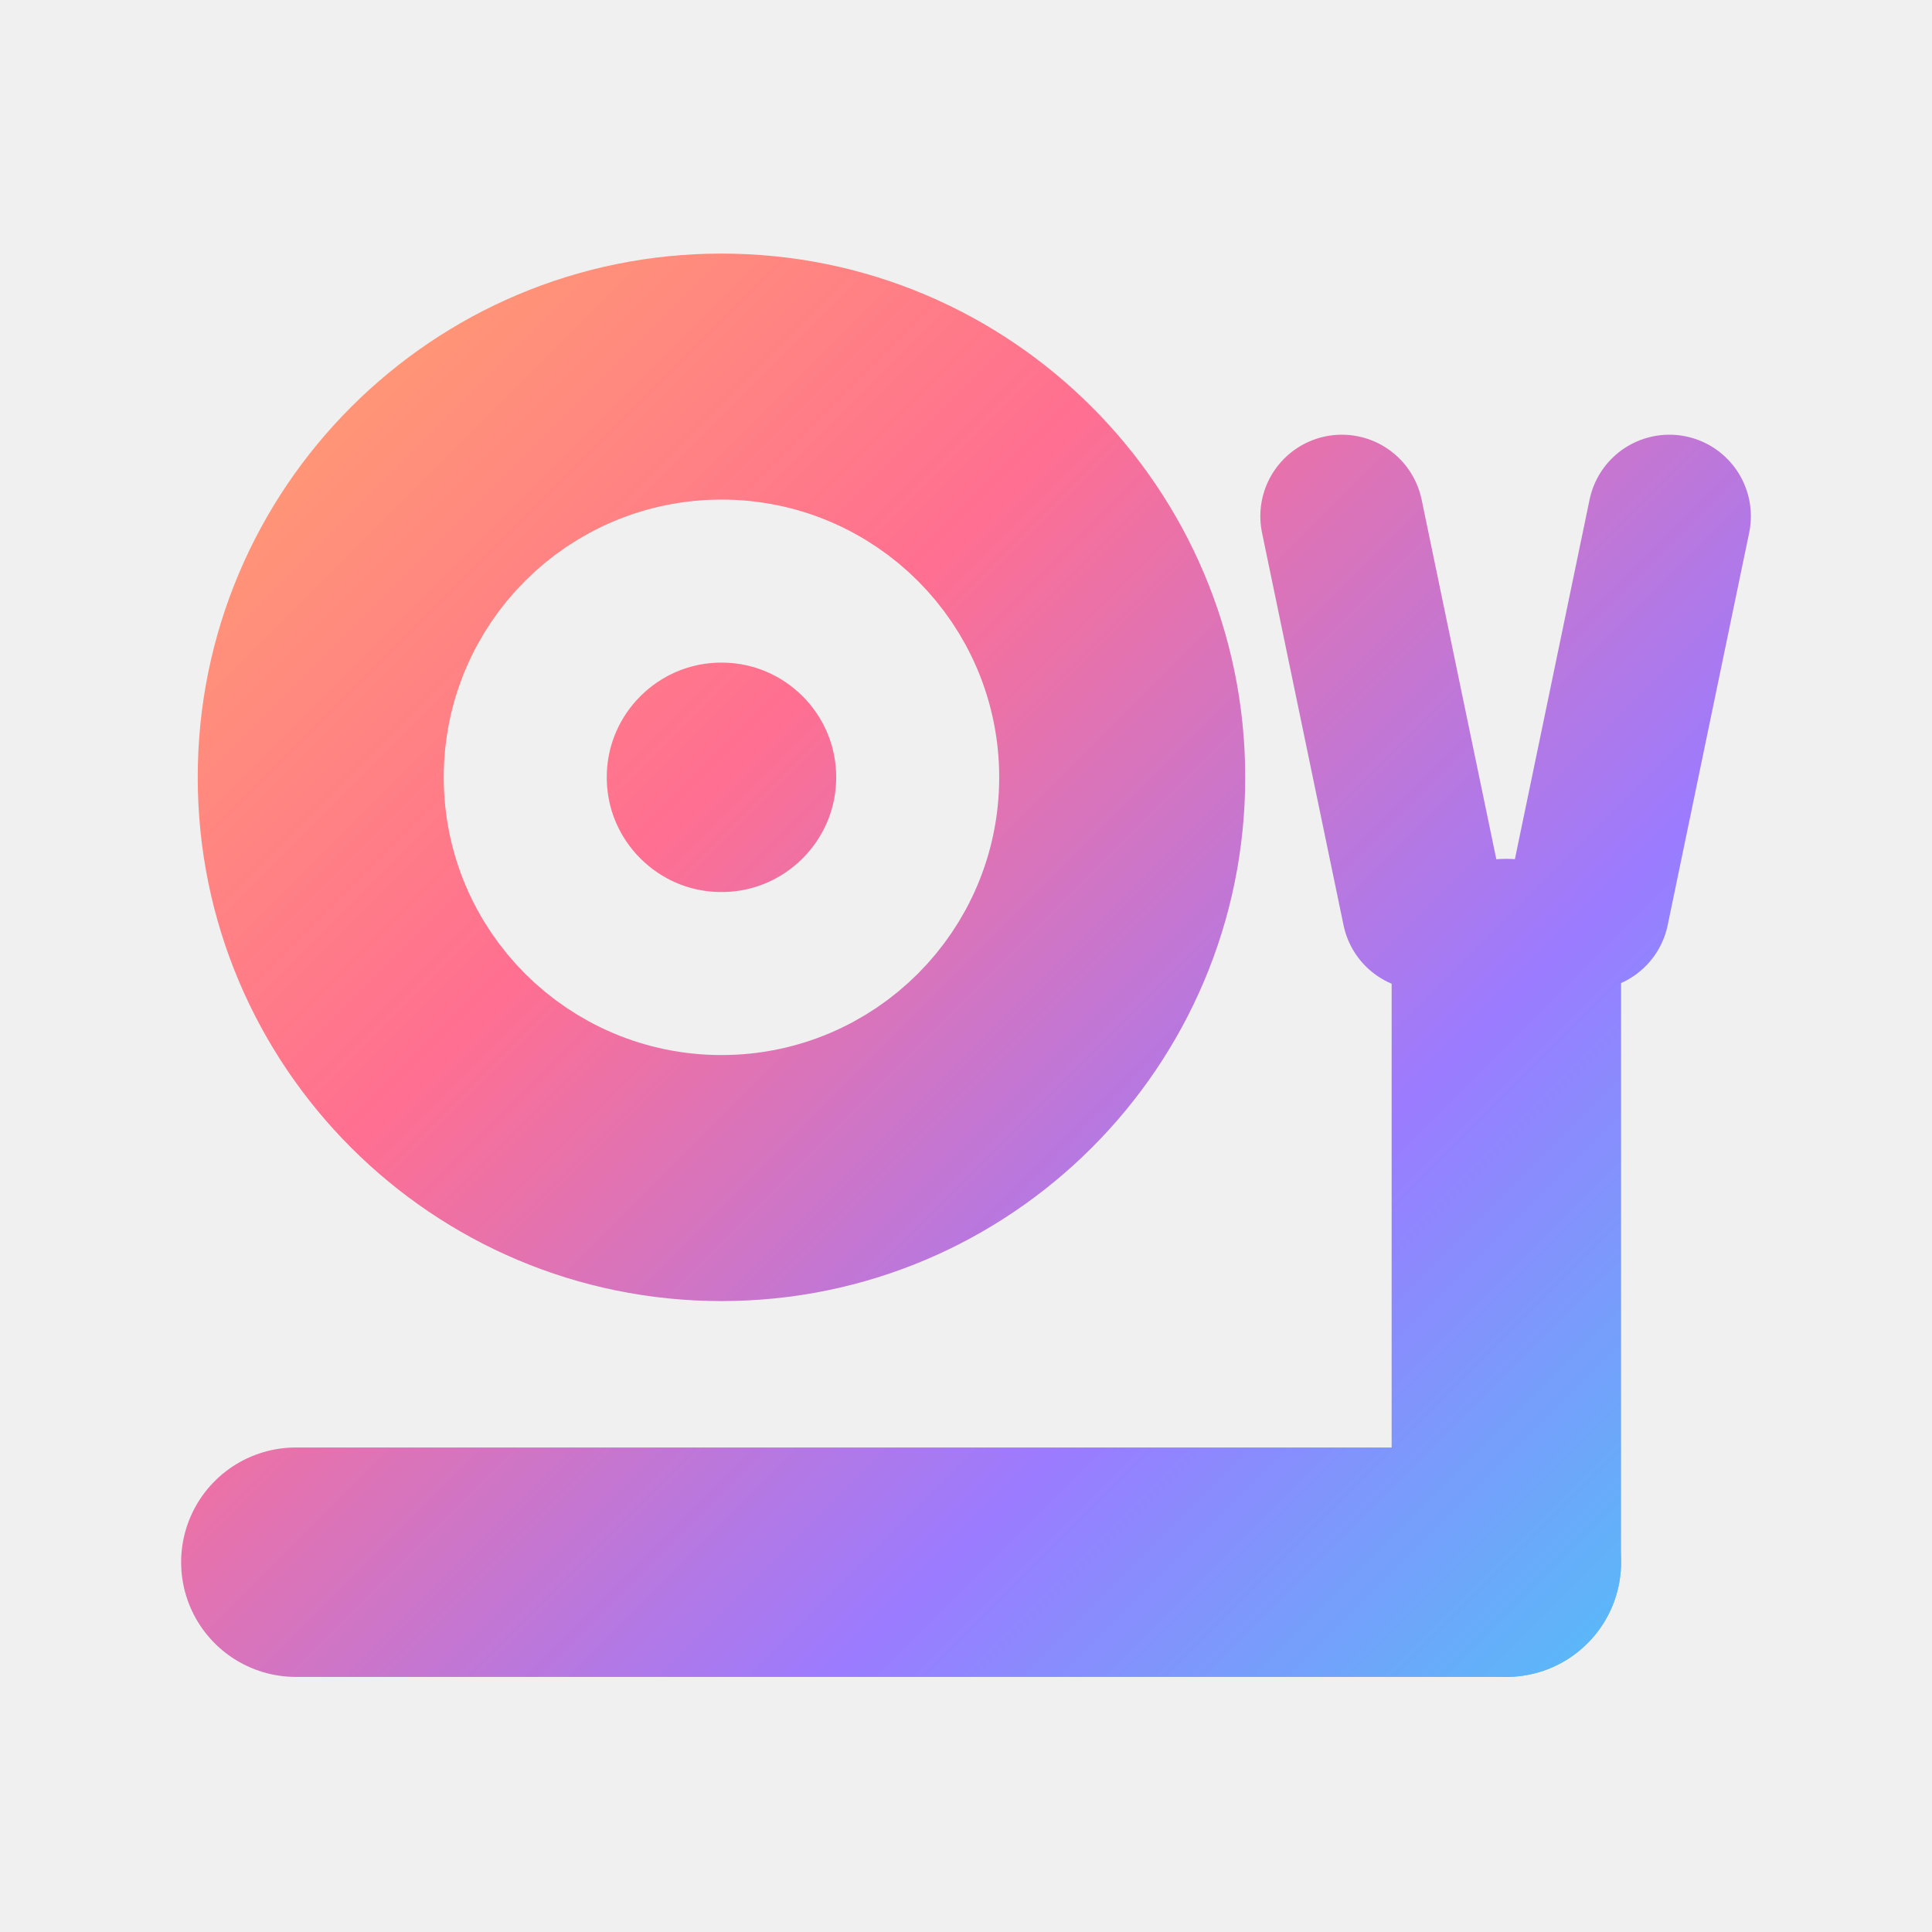
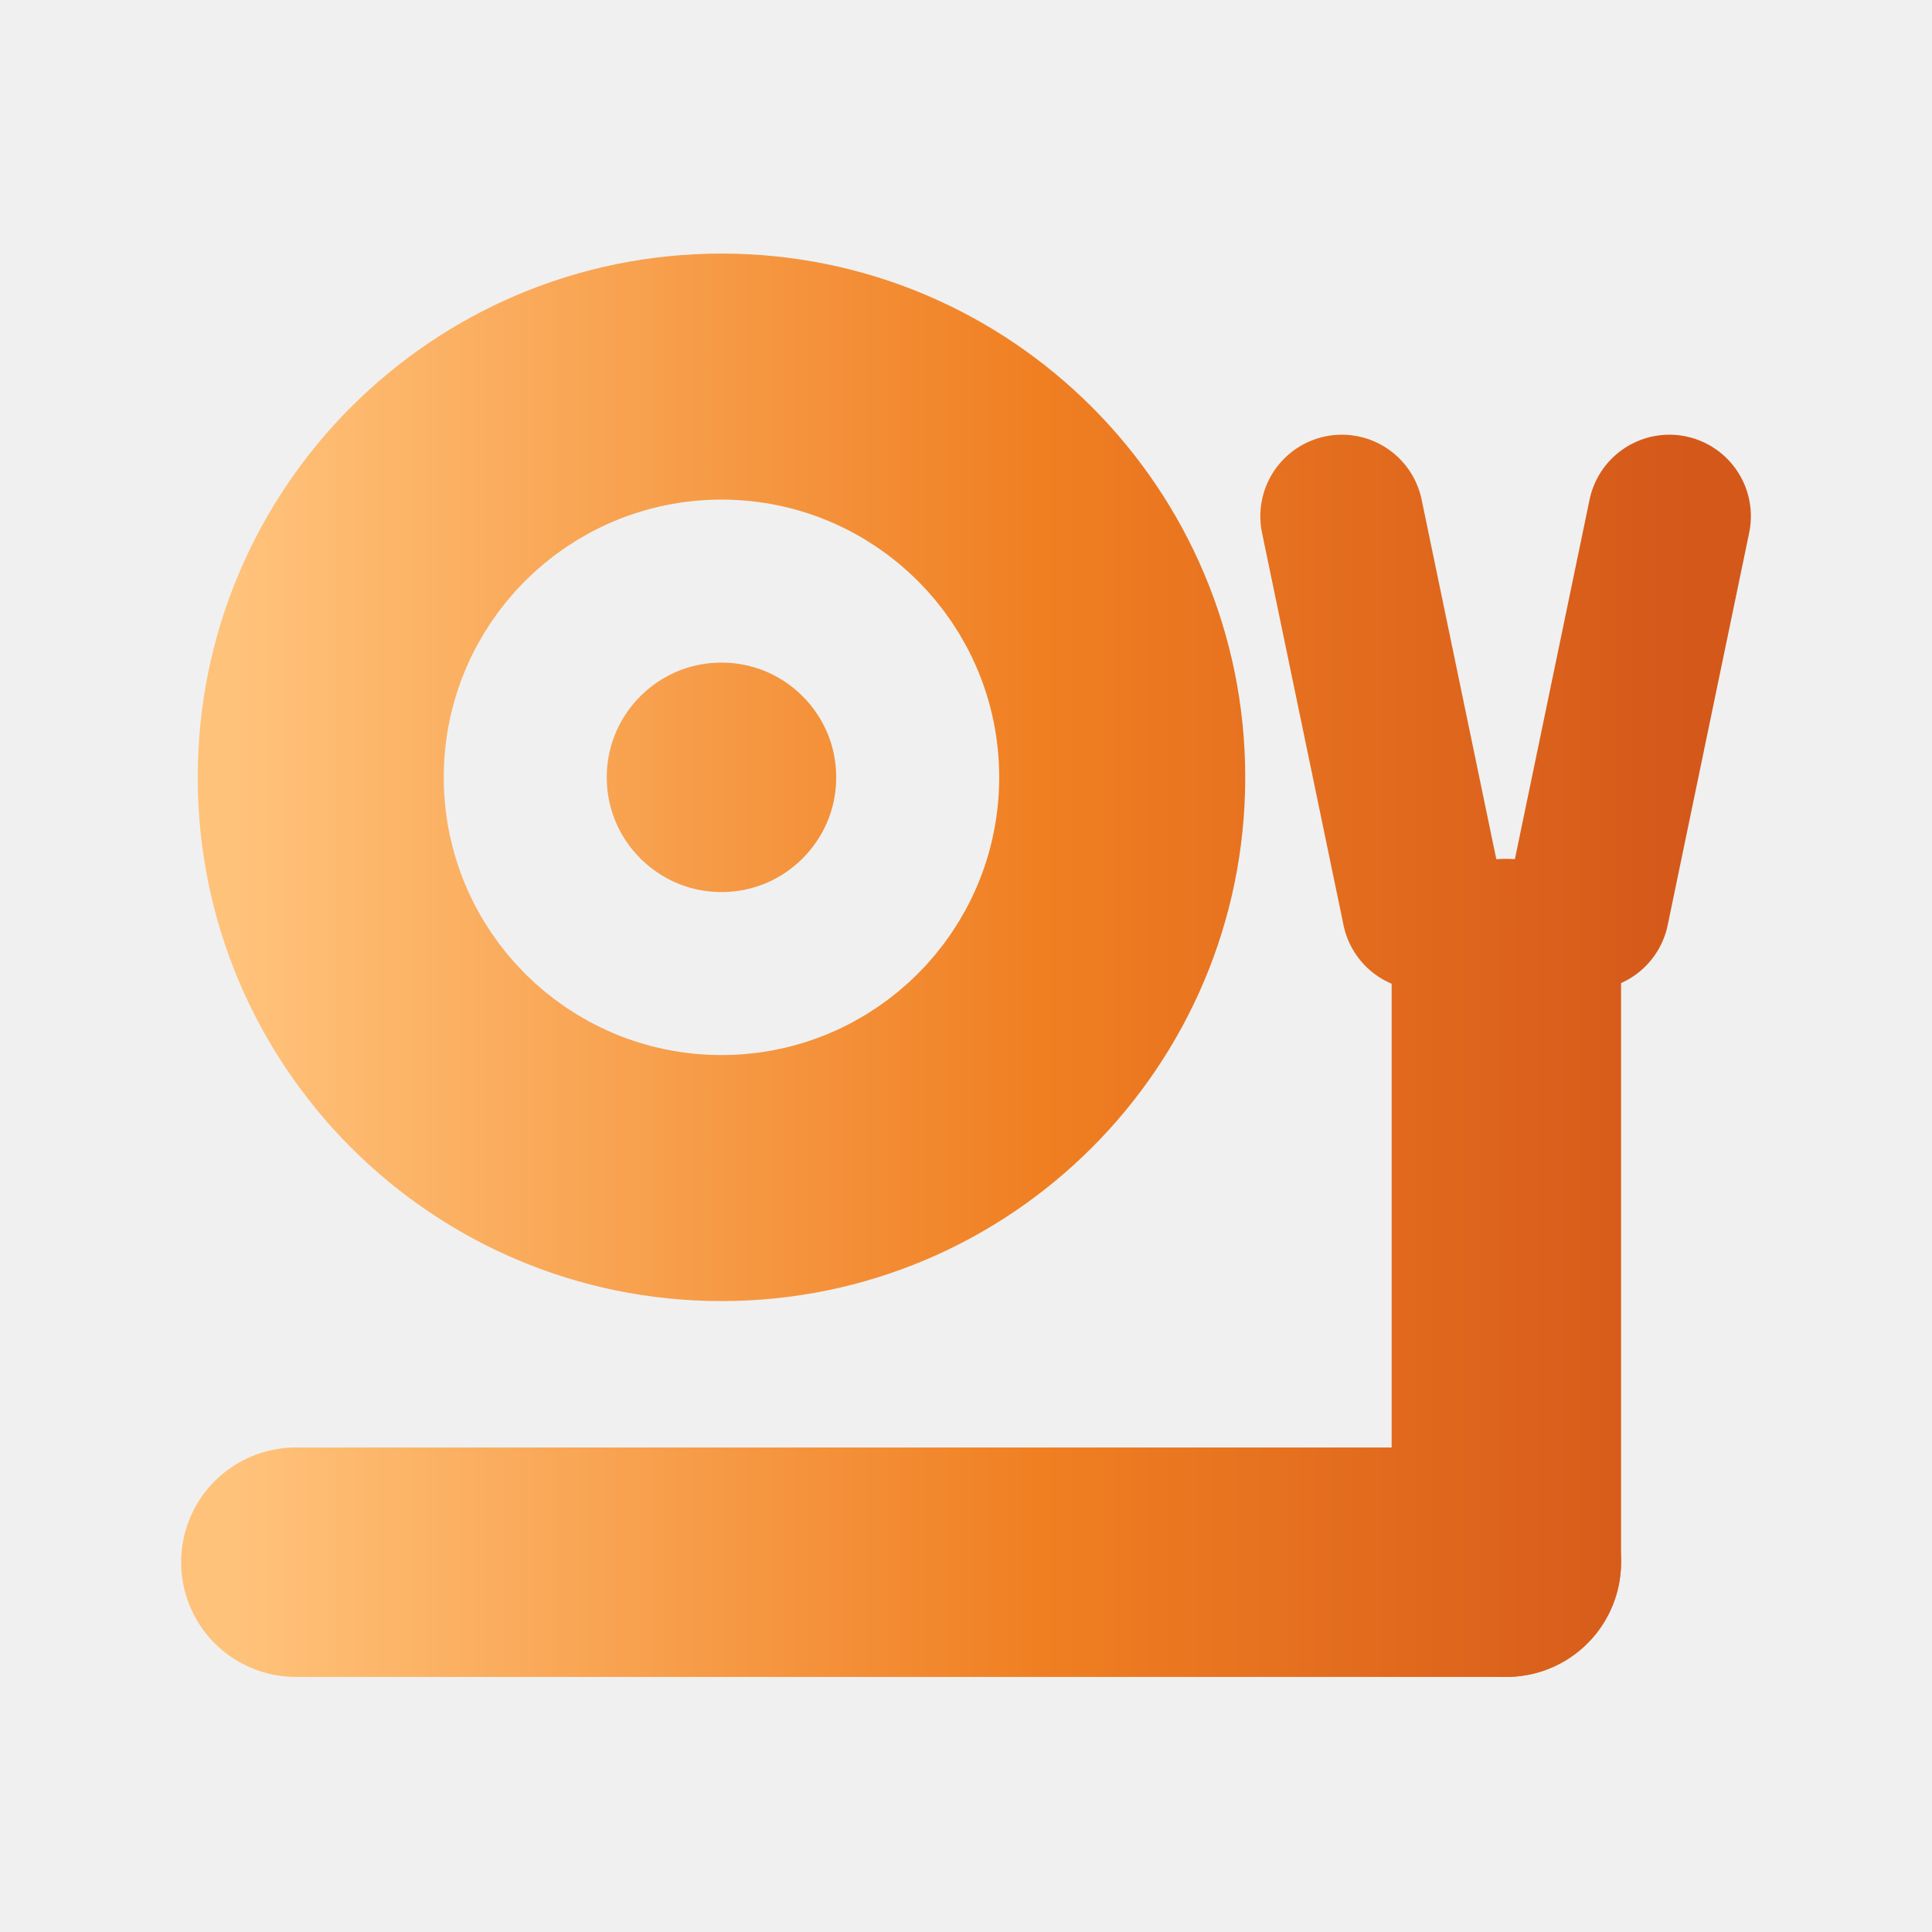
<svg xmlns="http://www.w3.org/2000/svg" viewBox="0 0 128 128" width="128" height="128" fill="none">
  <defs>
-     <linearGradient id="slowmode-grad" gradientUnits="userSpaceOnUse" x1="16" y1="16" x2="112" y2="112">
-       <stop offset="0" stop-color="#FFA36C" />
-       <stop offset="0.35" stop-color="#FF6F91" />
-       <stop offset="0.7" stop-color="#9B7BFF" />
-       <stop offset="1" stop-color="#4FC3F7" />
+     <linearGradient id="slowmode-grad" gradientUnits="userSpaceOnUse" x1="16" y1="64" x2="112" y2="64">
+       <stop offset="0" stop-color="#FFC27A" />
+       <stop offset="0.55" stop-color="#F07F22" />
+       <stop offset="1" stop-color="#D4581A" />
    </linearGradient>
    <mask id="slowmode-cut" maskUnits="userSpaceOnUse" x="0" y="0" width="128" height="128">
      <rect width="128" height="128" fill="#fff" />
      <circle stroke="#000" stroke-width="10.8" cx="47.8" cy="51.5" r="13" />
      <path fill="#000" d="M60.8 51.5h0" />
    </mask>
  </defs>
  <g mask="url(#slowmode-cut)">
    <circle fill="url(#slowmode-grad)" cx="47.8" cy="51.5" r="34.7" />
    <path stroke="url(#slowmode-grad)" stroke-width="15.2" stroke-linecap="round" stroke-linejoin="round" d="M19.6 103.5h80.2" />
    <path stroke="url(#slowmode-grad)" stroke-width="15.2" stroke-linecap="round" stroke-linejoin="round" d="M99.8 103.5v-39" />
    <path stroke="url(#slowmode-grad)" stroke-width="10.8" stroke-linecap="round" stroke-linejoin="round" d="M94.3 60.2l-5.4-26" />
    <path stroke="url(#slowmode-grad)" stroke-width="10.8" stroke-linecap="round" stroke-linejoin="round" d="M105.2 60.2l5.4-26" />
  </g>
</svg>
